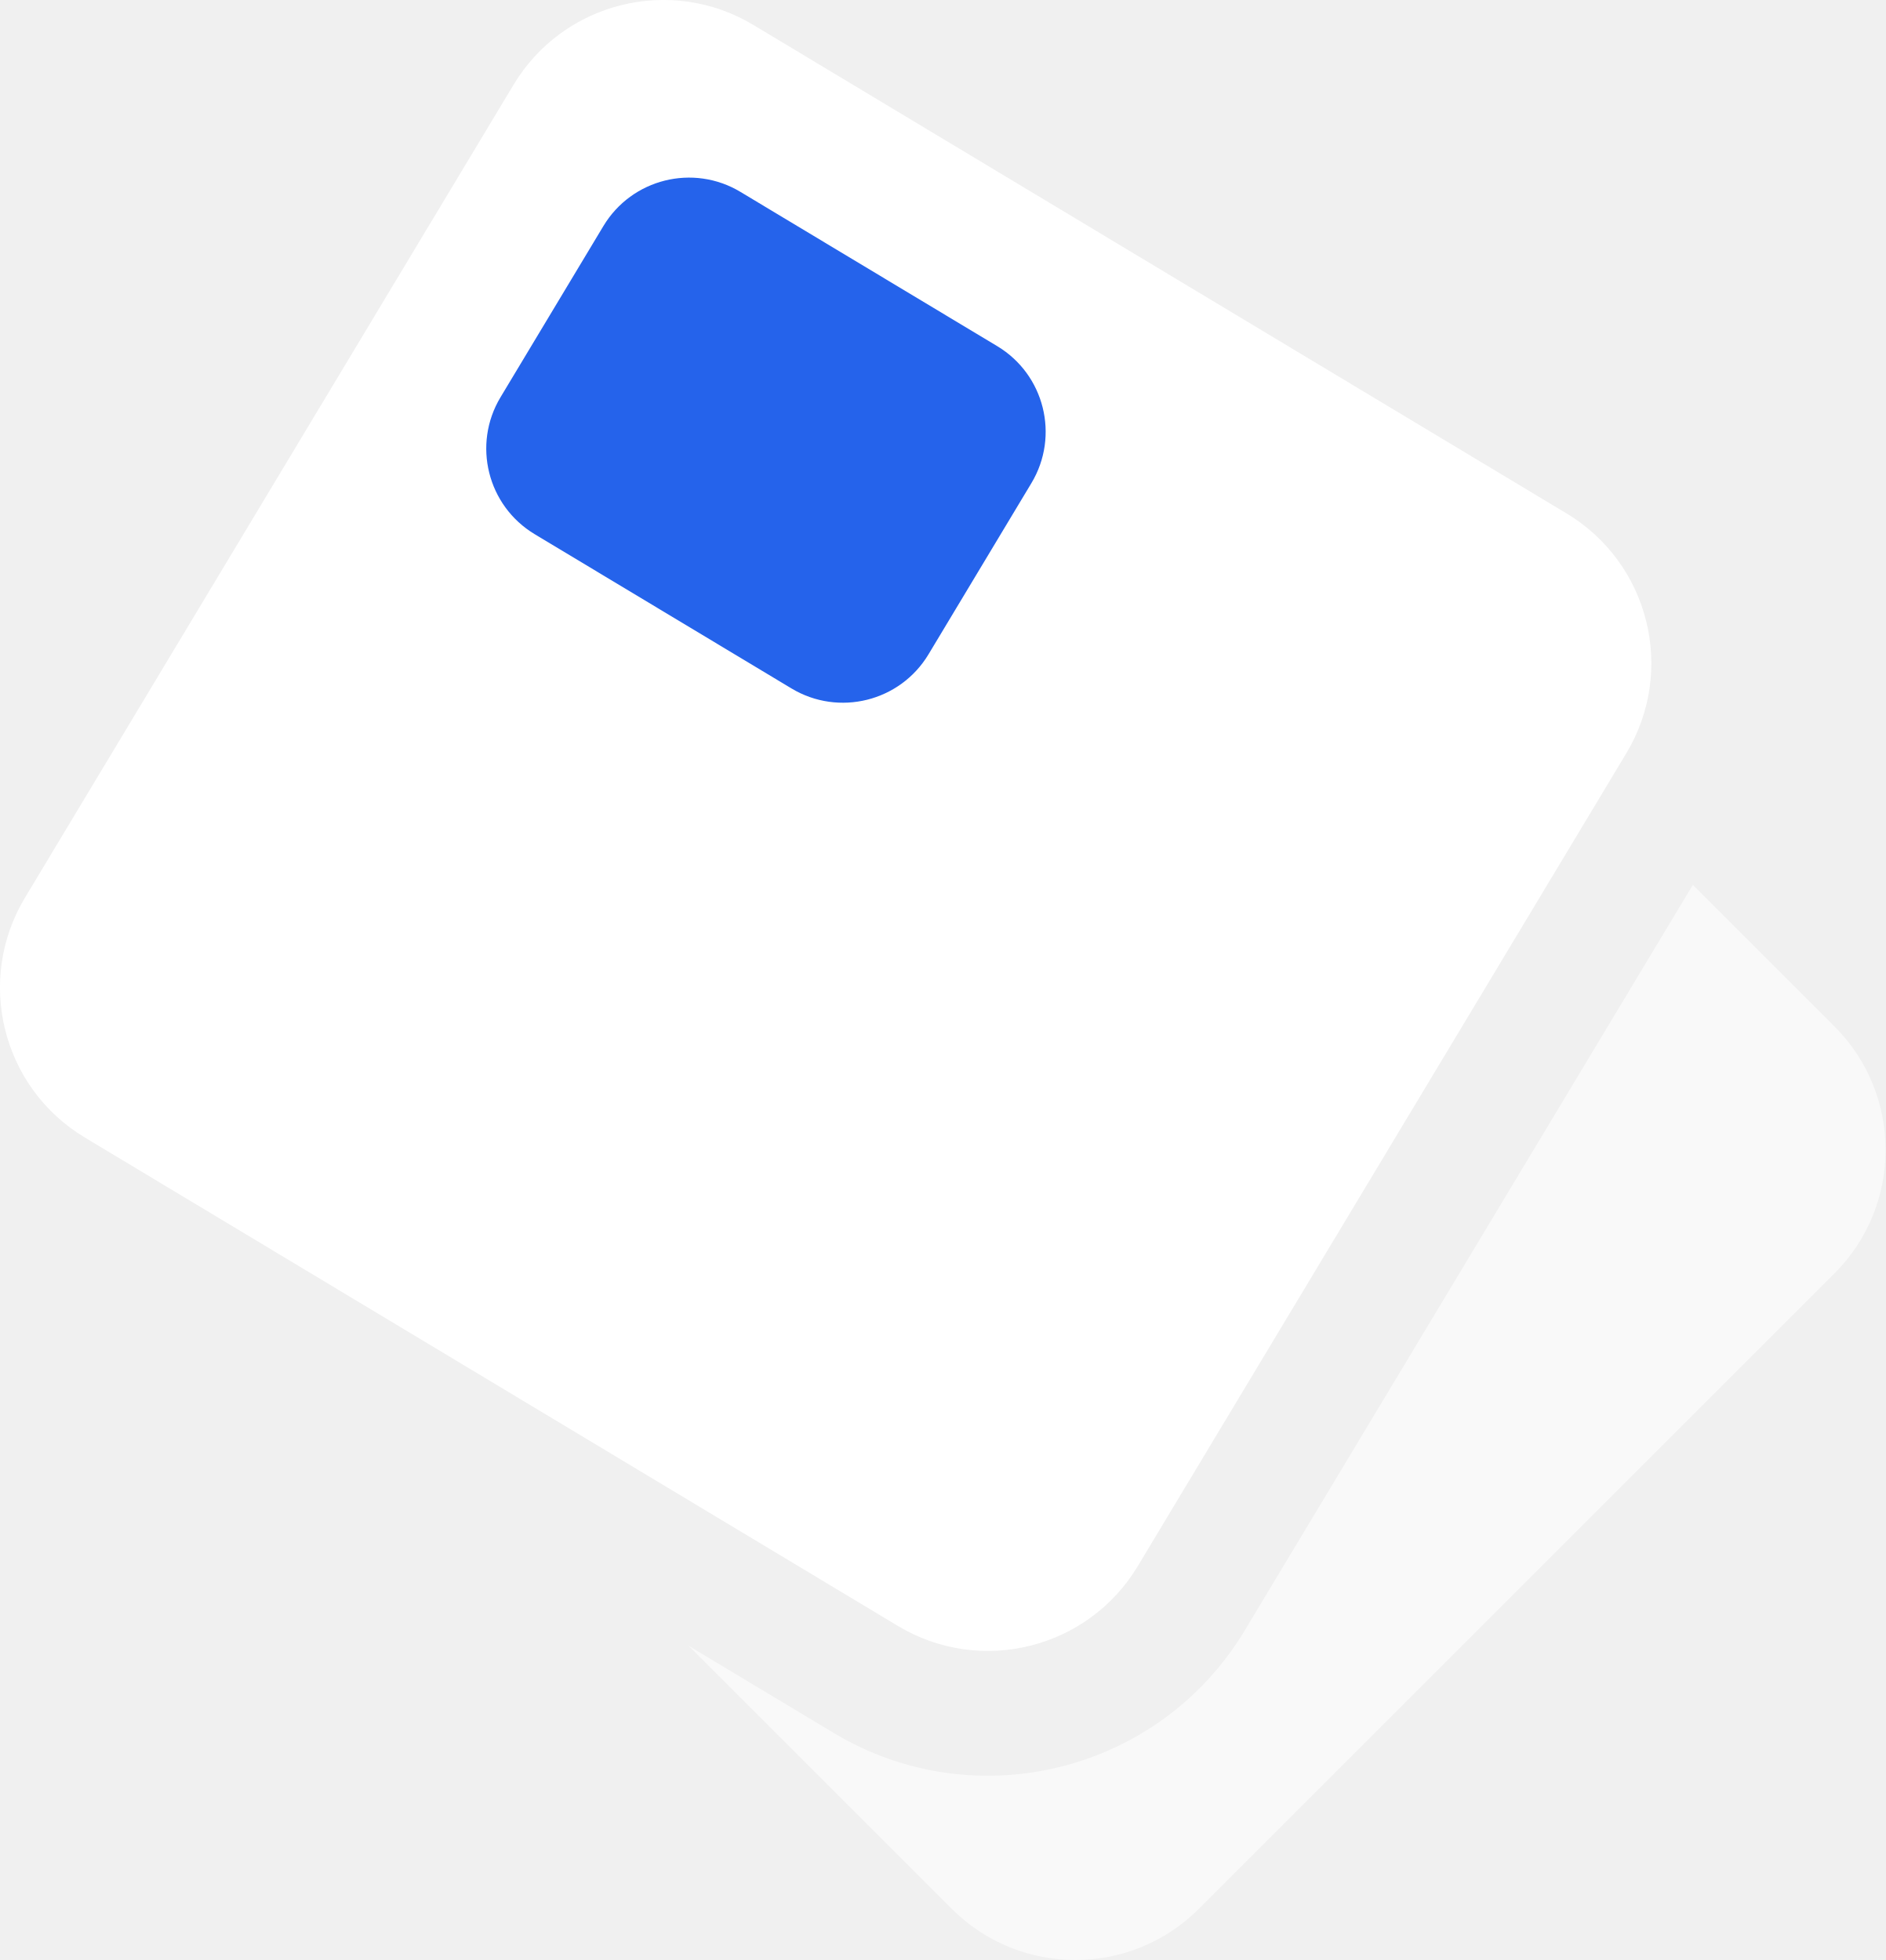
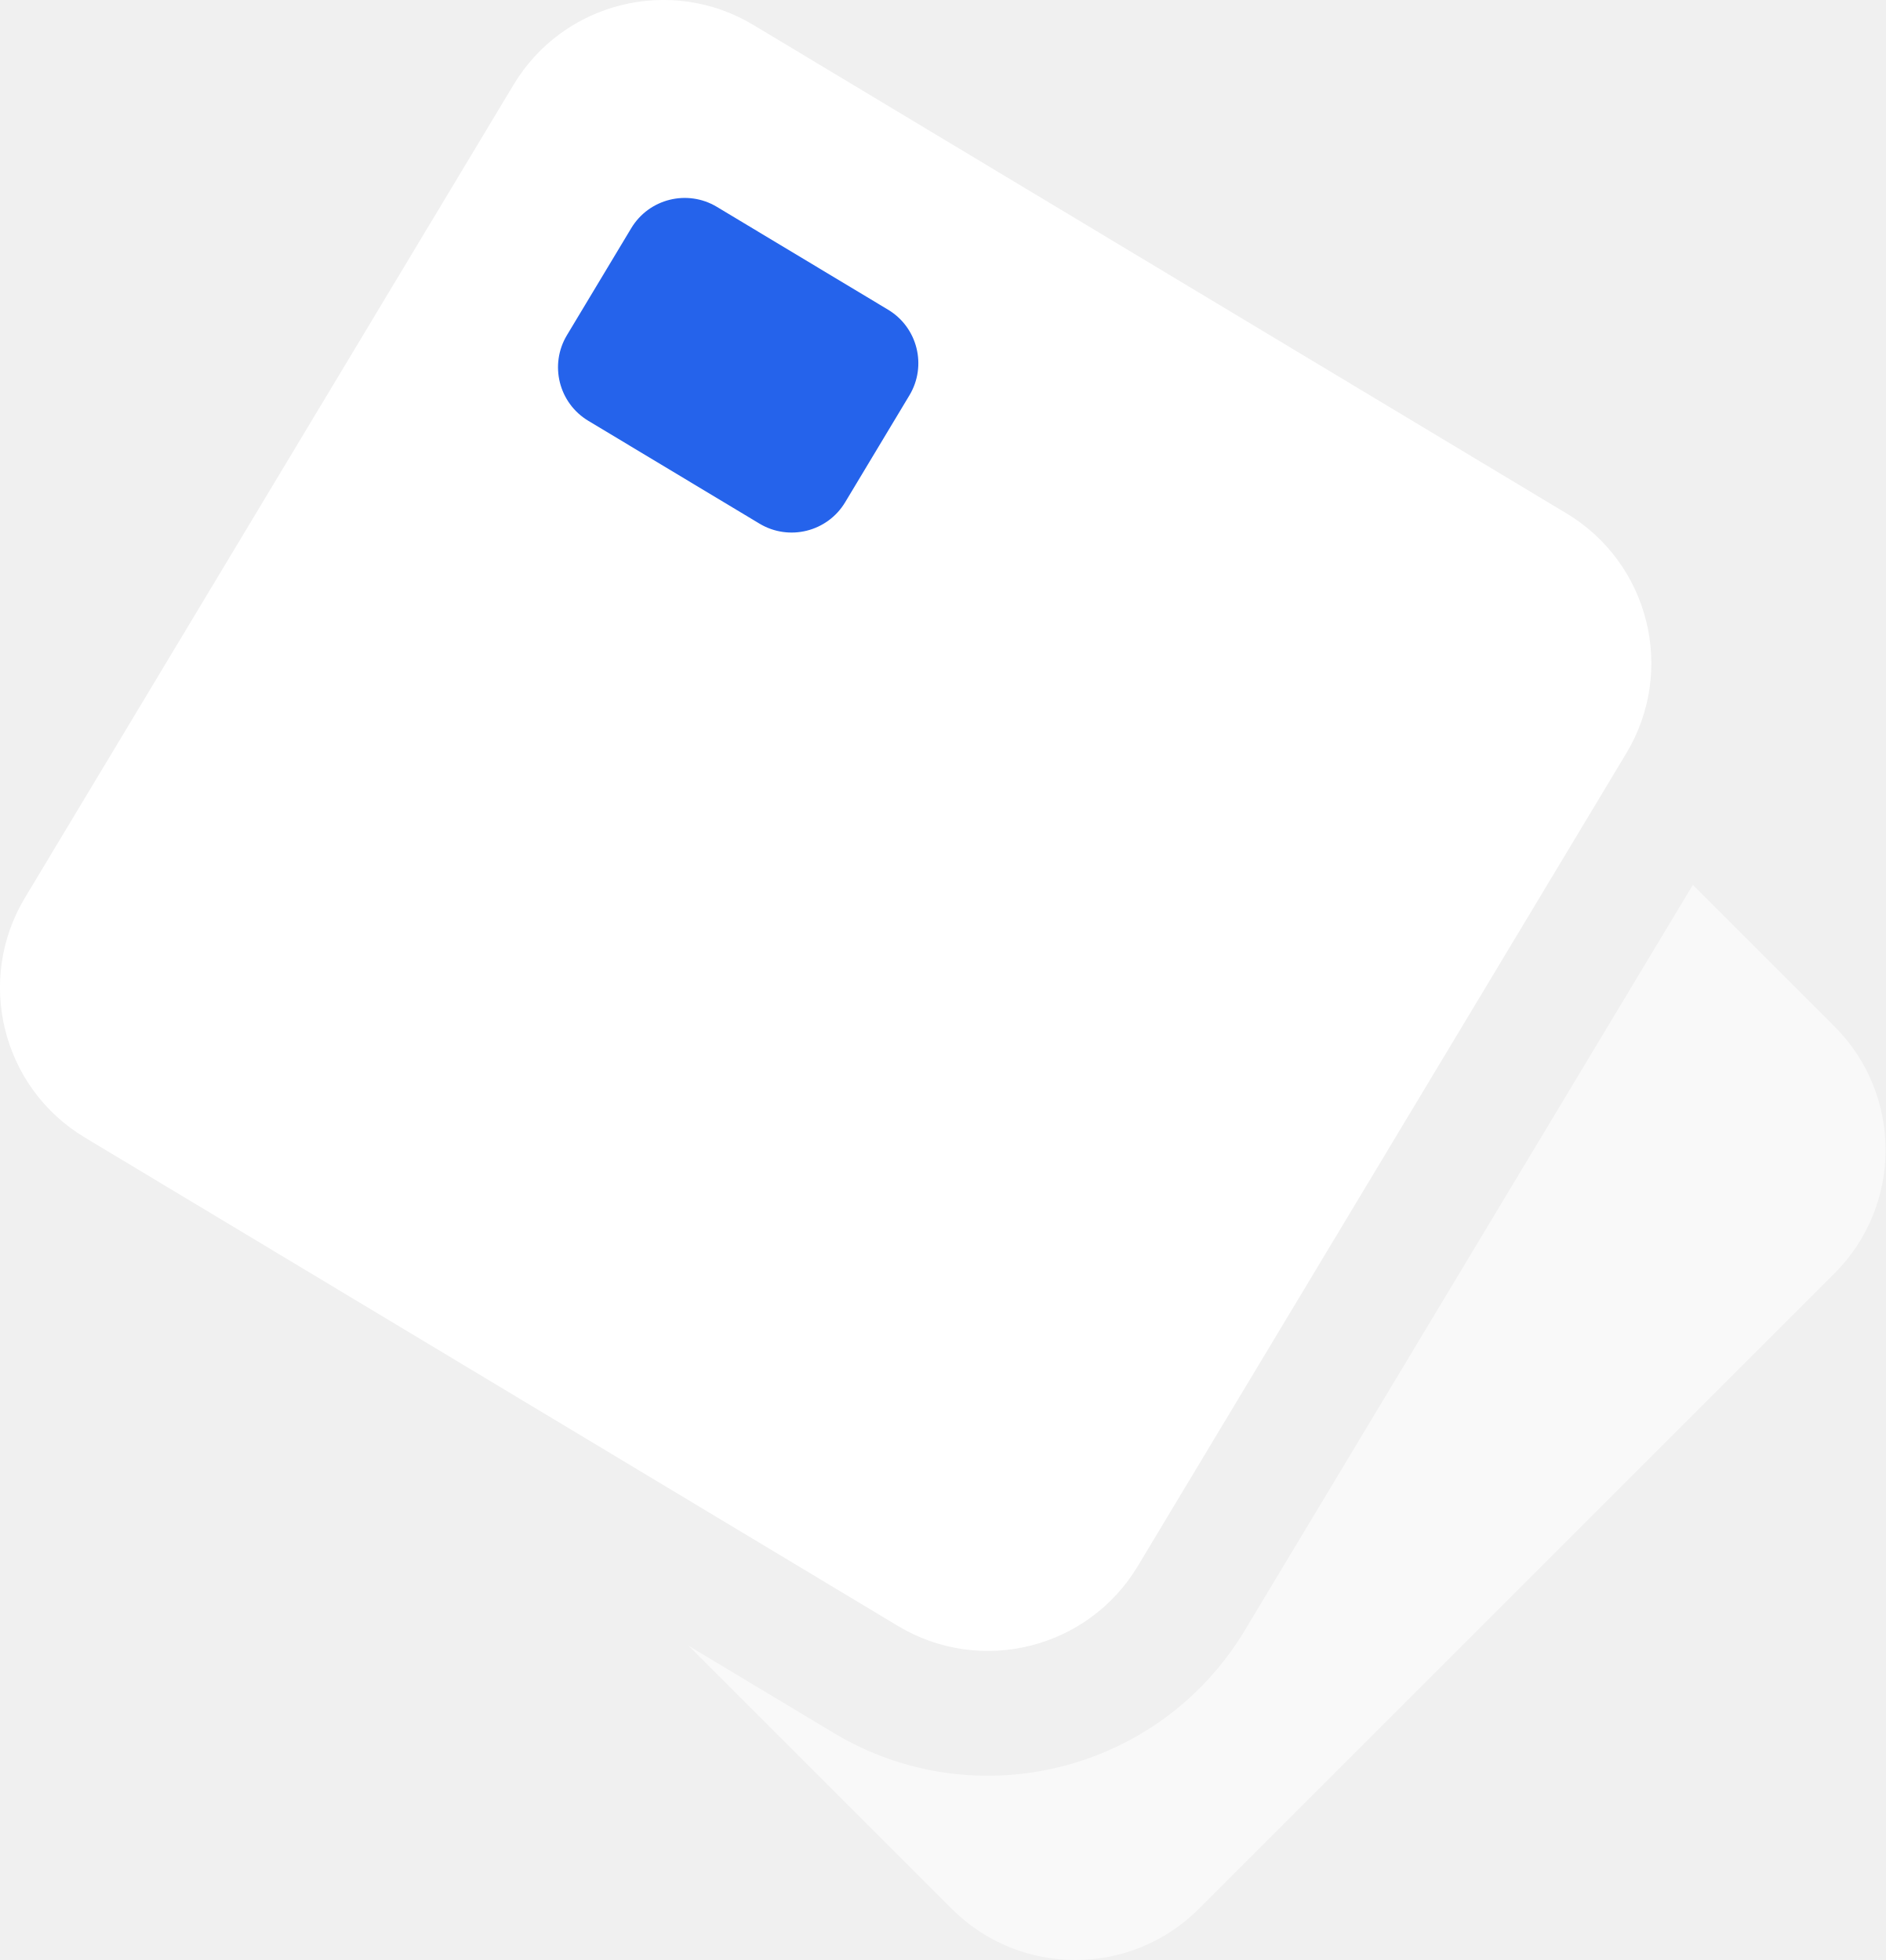
<svg xmlns="http://www.w3.org/2000/svg" viewBox="-33.072 -33.072 75.528 78.528" role="img" aria-label="Pick My Card">
  <defs>
    <mask id="pmc-m0" maskUnits="userSpaceOnUse" x="-35.072" y="-35.072" width="79.528" height="82.528">
      <rect x="-35.072" y="-35.072" width="79.528" height="82.528" fill="#fff" />
      <rect x="-31" y="-31" width="62" height="62" rx="12" transform="translate(0 0) rotate(31)" fill="#000" />
    </mask>
  </defs>
  <g mask="url(#pmc-m0)">
    <rect x="-25" y="-25" width="50" height="50" rx="7" transform="translate(10 13) rotate(45)" fill="#FFFFFF" fill-opacity="0.6" />
  </g>
  <g transform="rotate(31)">
    <rect x="-26" y="-26" width="52" height="52" rx="7" fill="#FFFFFF" />
-     <rect x="-20" y="-20" width="20" height="16" rx="4" fill="#2563EB" />
+     <rect x="-19" y="-19" width="13" height="10" rx="2.5" fill="#2563EB" />
  </g>
</svg>
